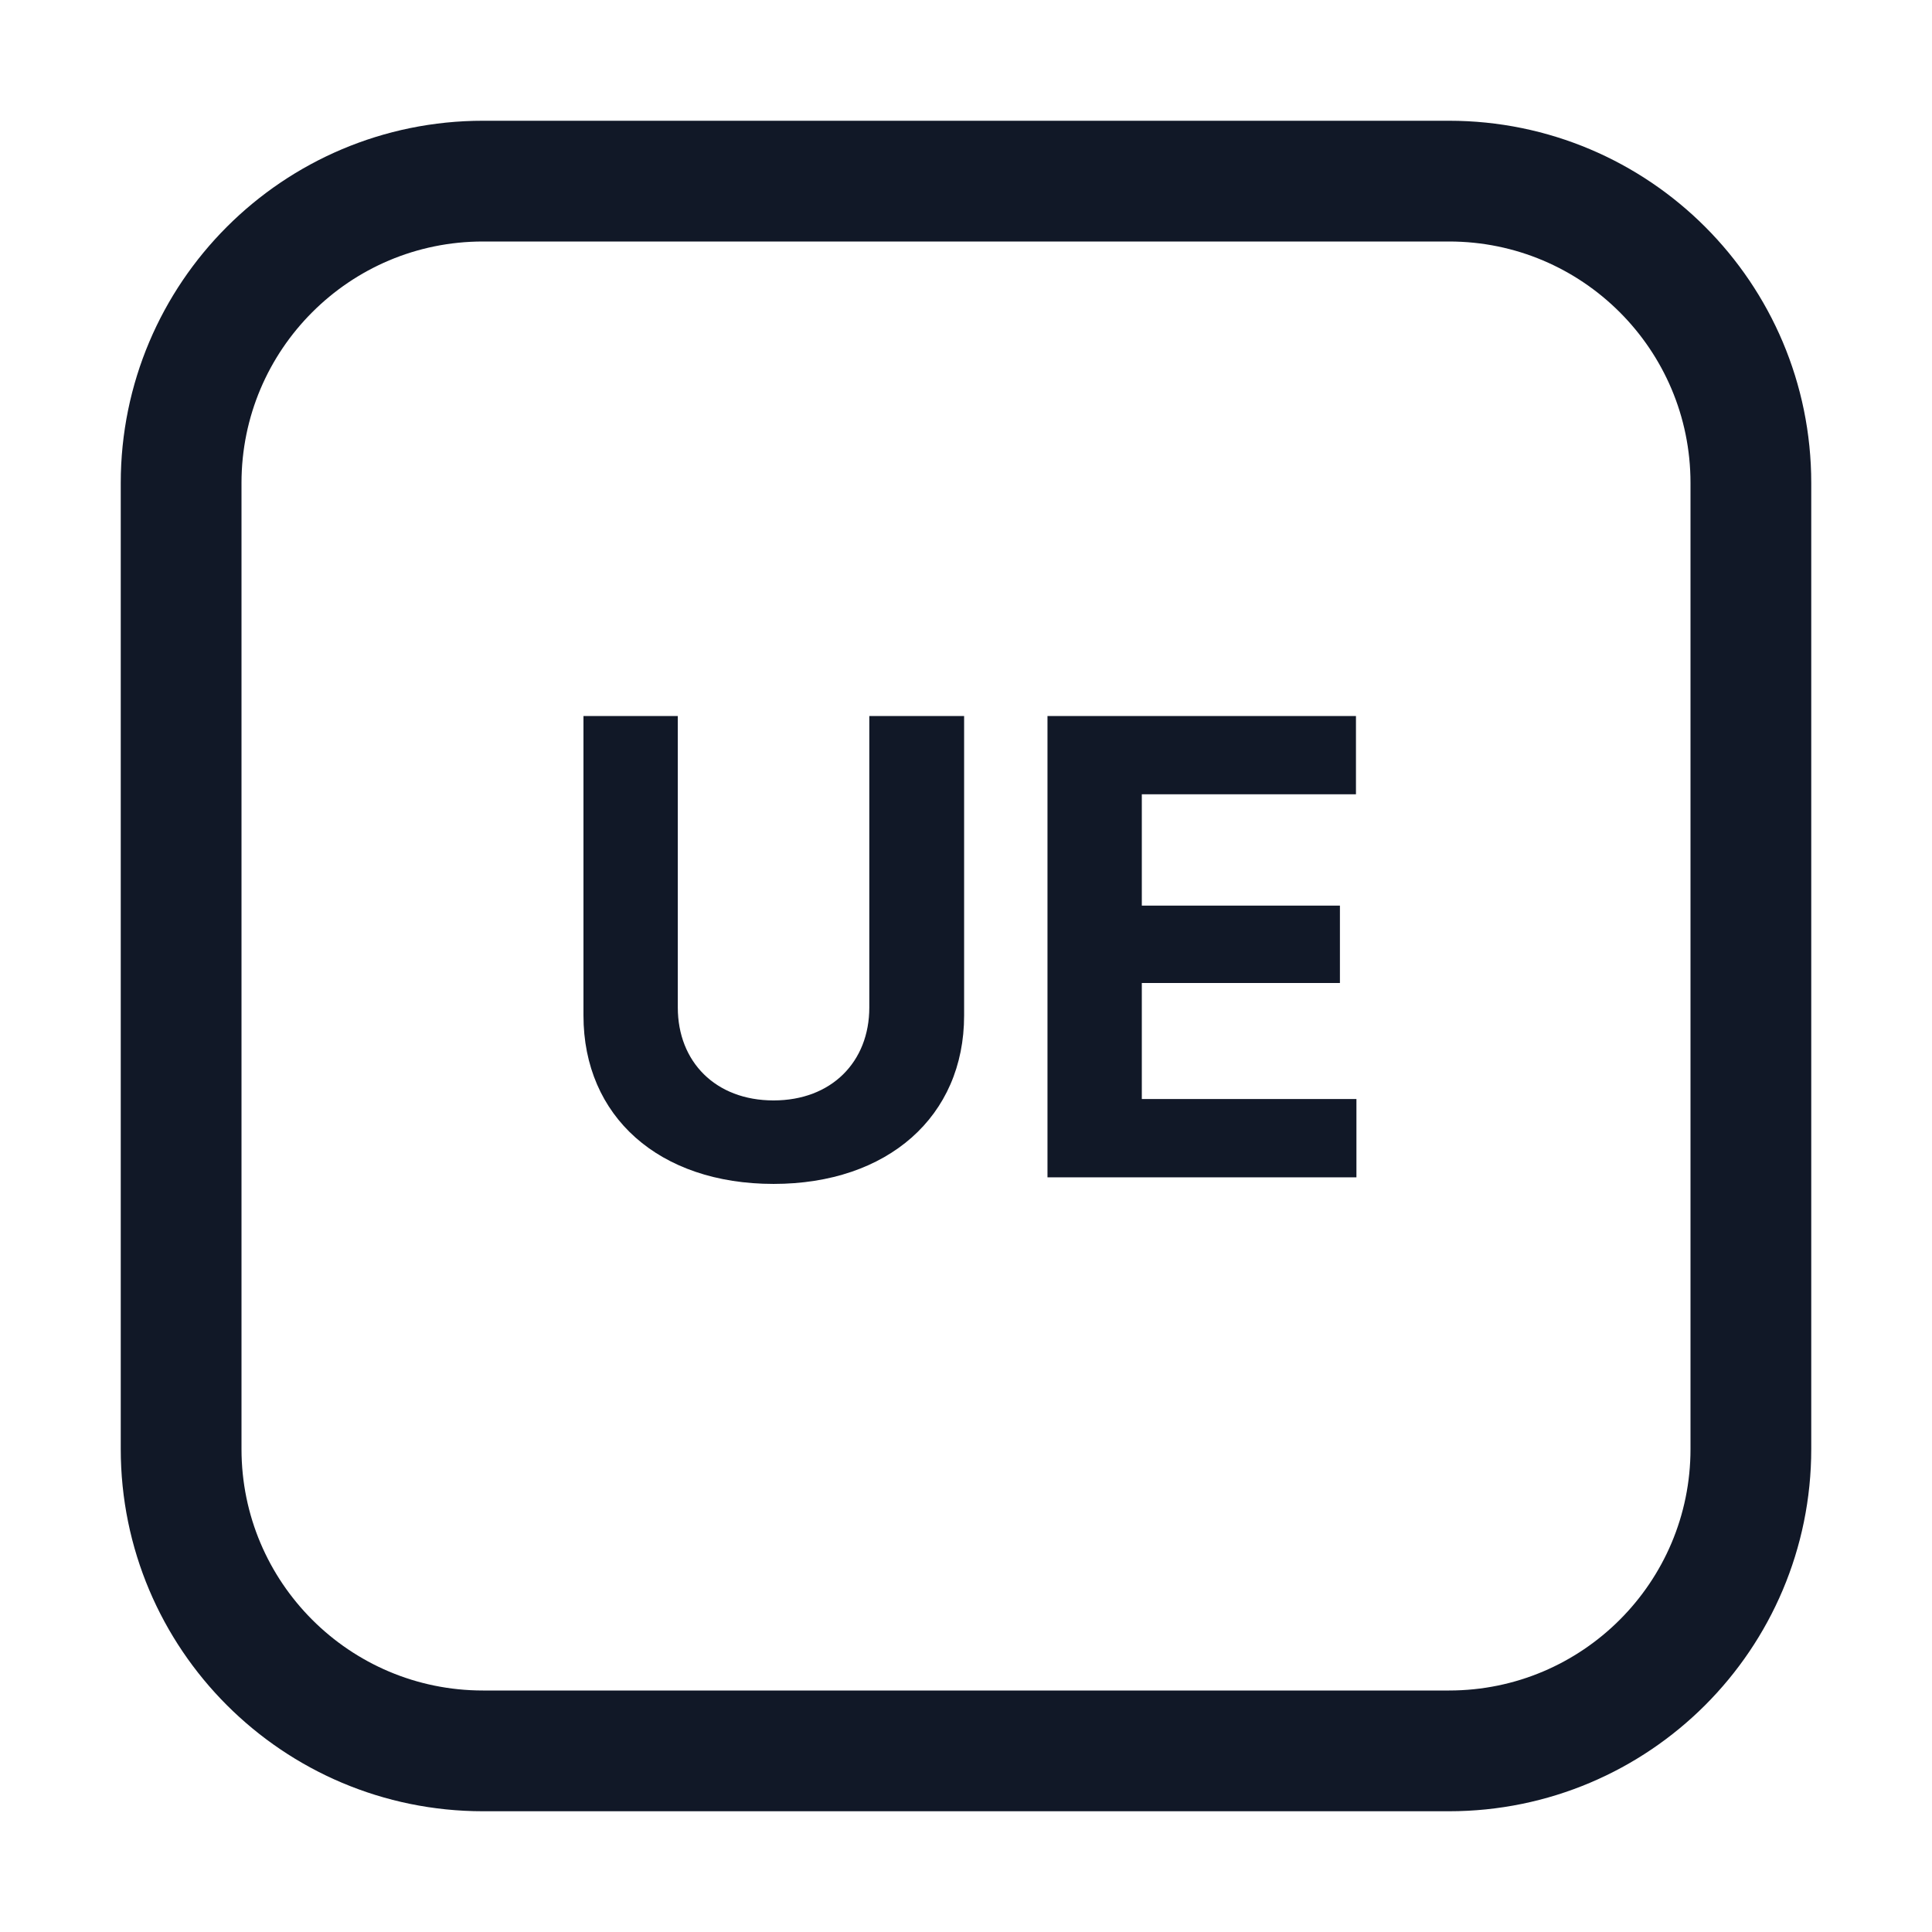
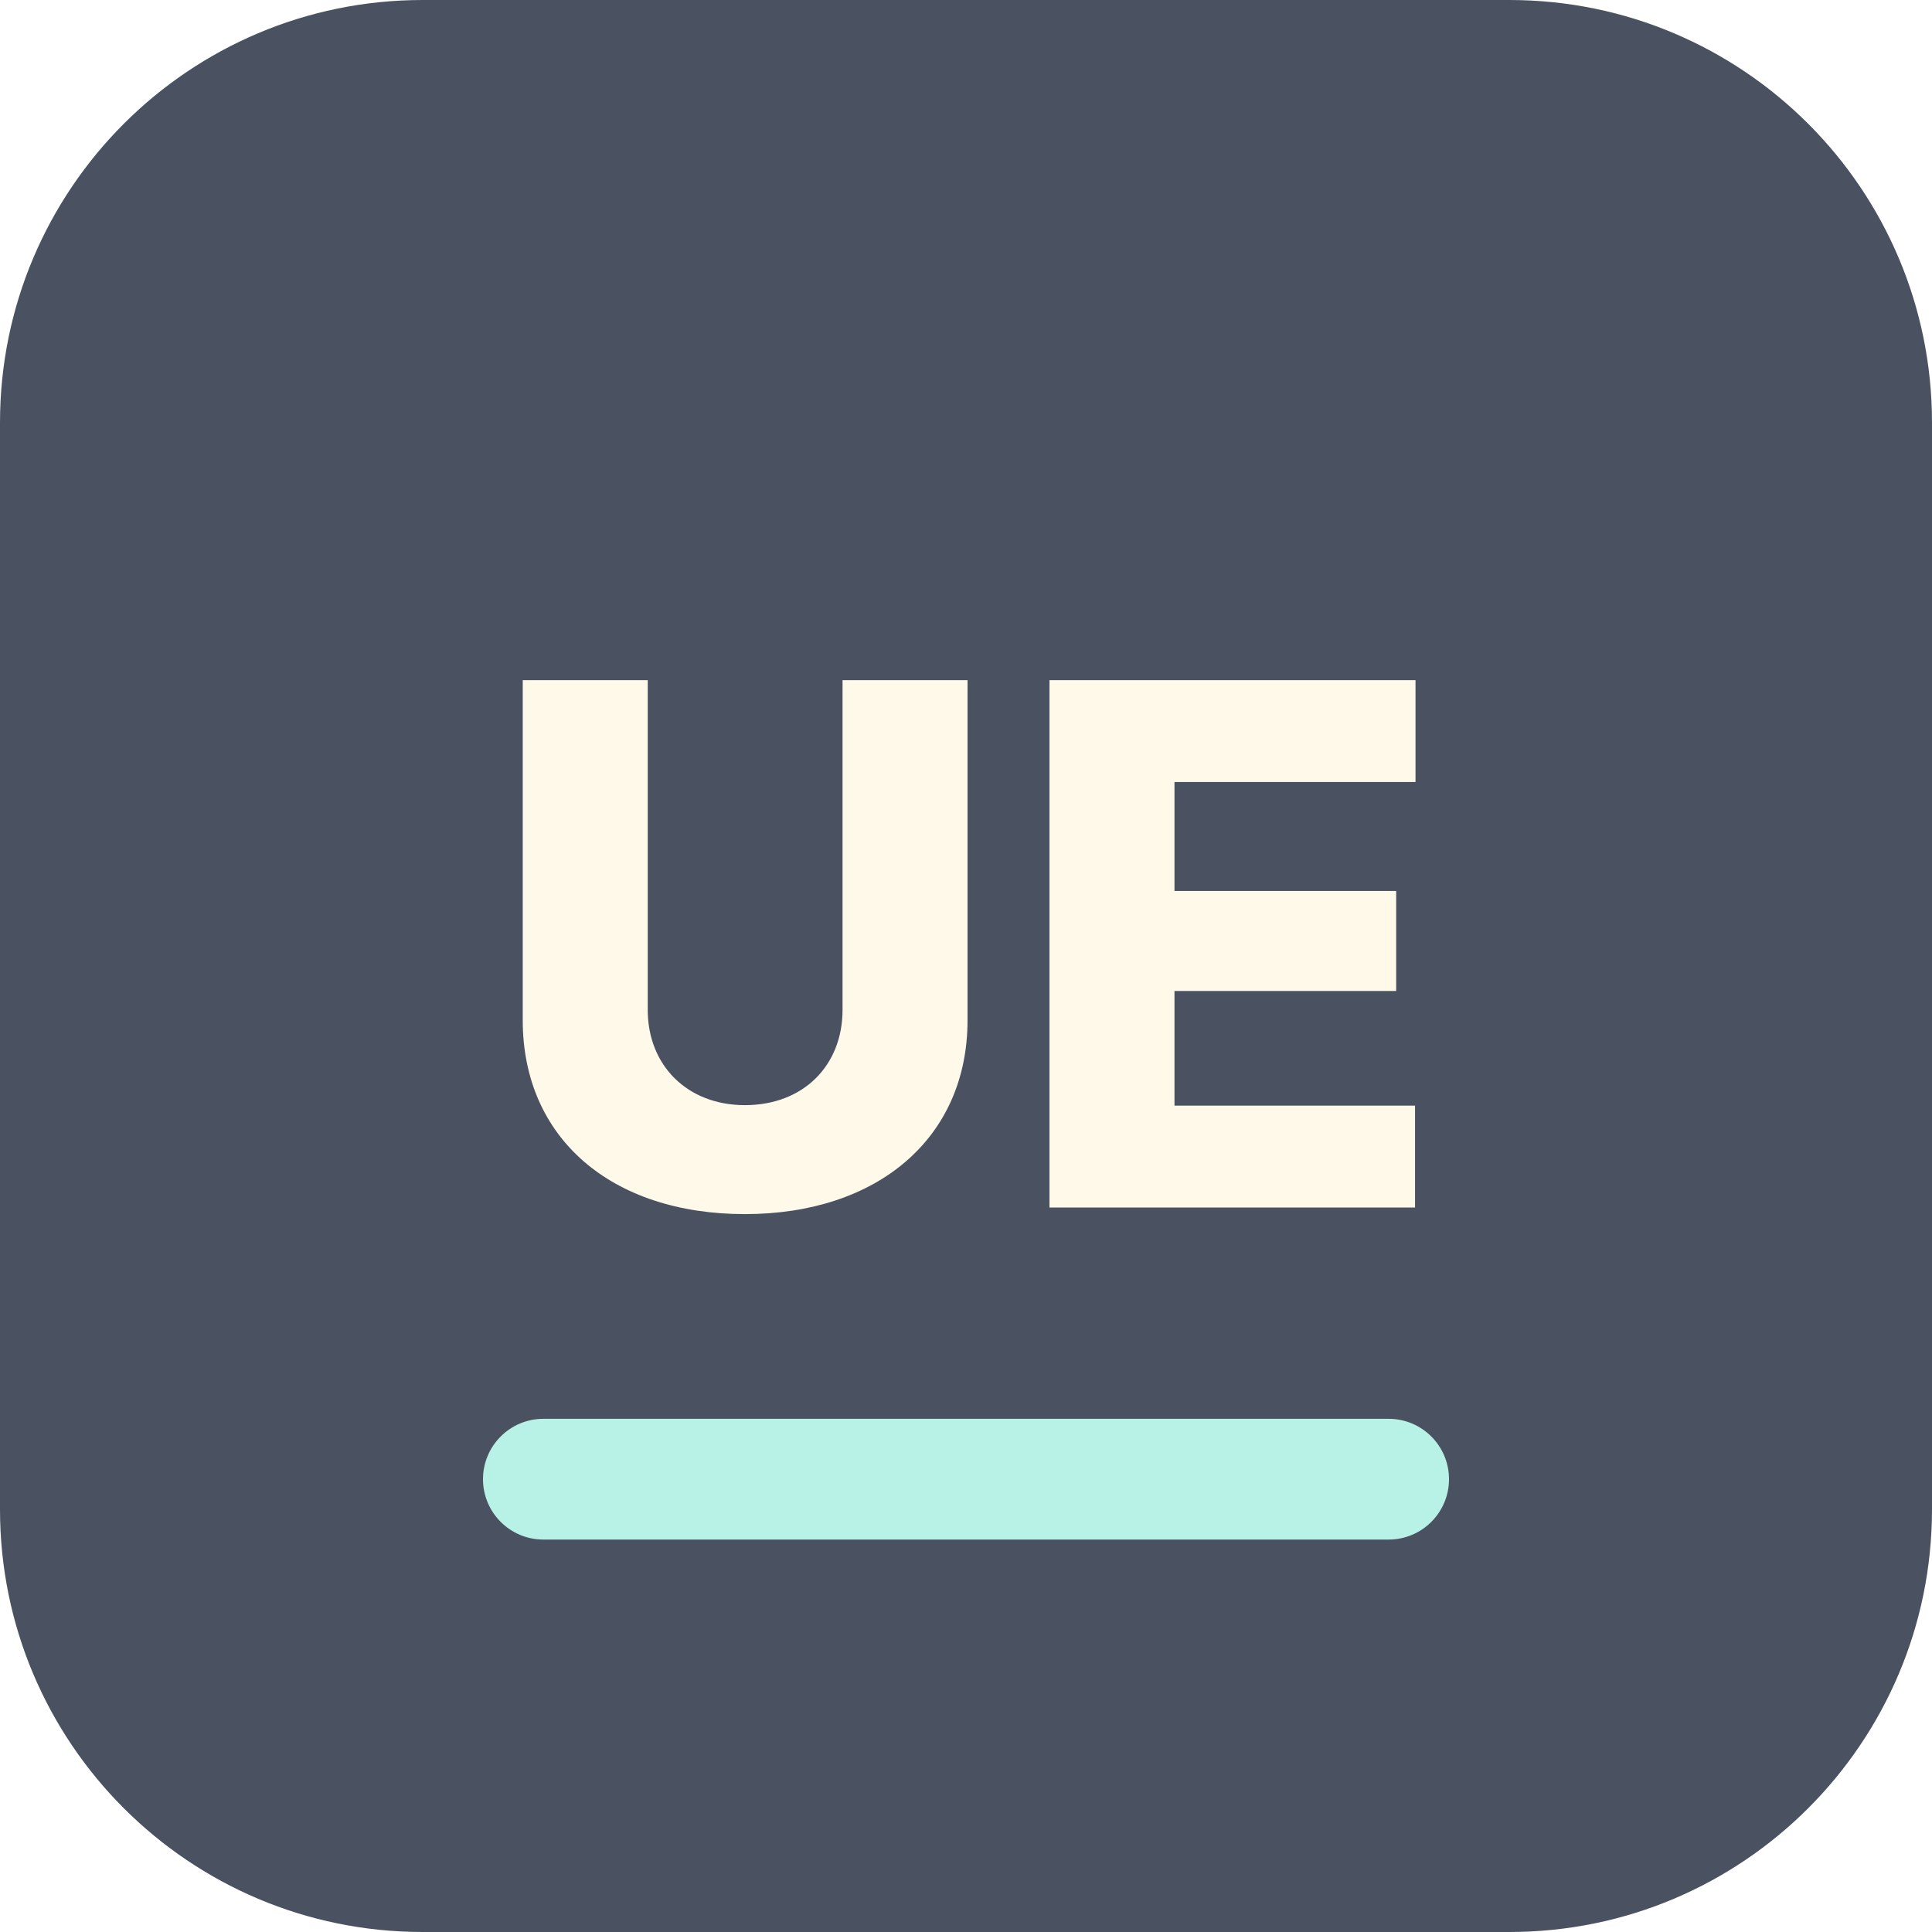
<svg xmlns="http://www.w3.org/2000/svg" width="64" height="64" viewBox="0 0 64 64" role="img" aria-label="Urban Events">
-   <rect x="6" y="6" width="52" height="52" rx="10" fill="none" stroke="#111827" stroke-width="4" />
-   <text x="32" y="39" font-family="Inter, system-ui, -apple-system, sans-serif" font-size="21" font-weight="700" fill="#111827" text-anchor="middle">UE</text>
+   <rect width="64" height="64" rx="14" fill="#4A5262" />
+   <text x="32" y="40" font-family="Manrope, system-ui, -apple-system, sans-serif" font-size="24" font-weight="800" fill="#FFF9EA" text-anchor="middle">UE</text>
+   <rect x="16" y="47" width="32" height="4" rx="2" fill="#B8F2E6" />
</svg>
